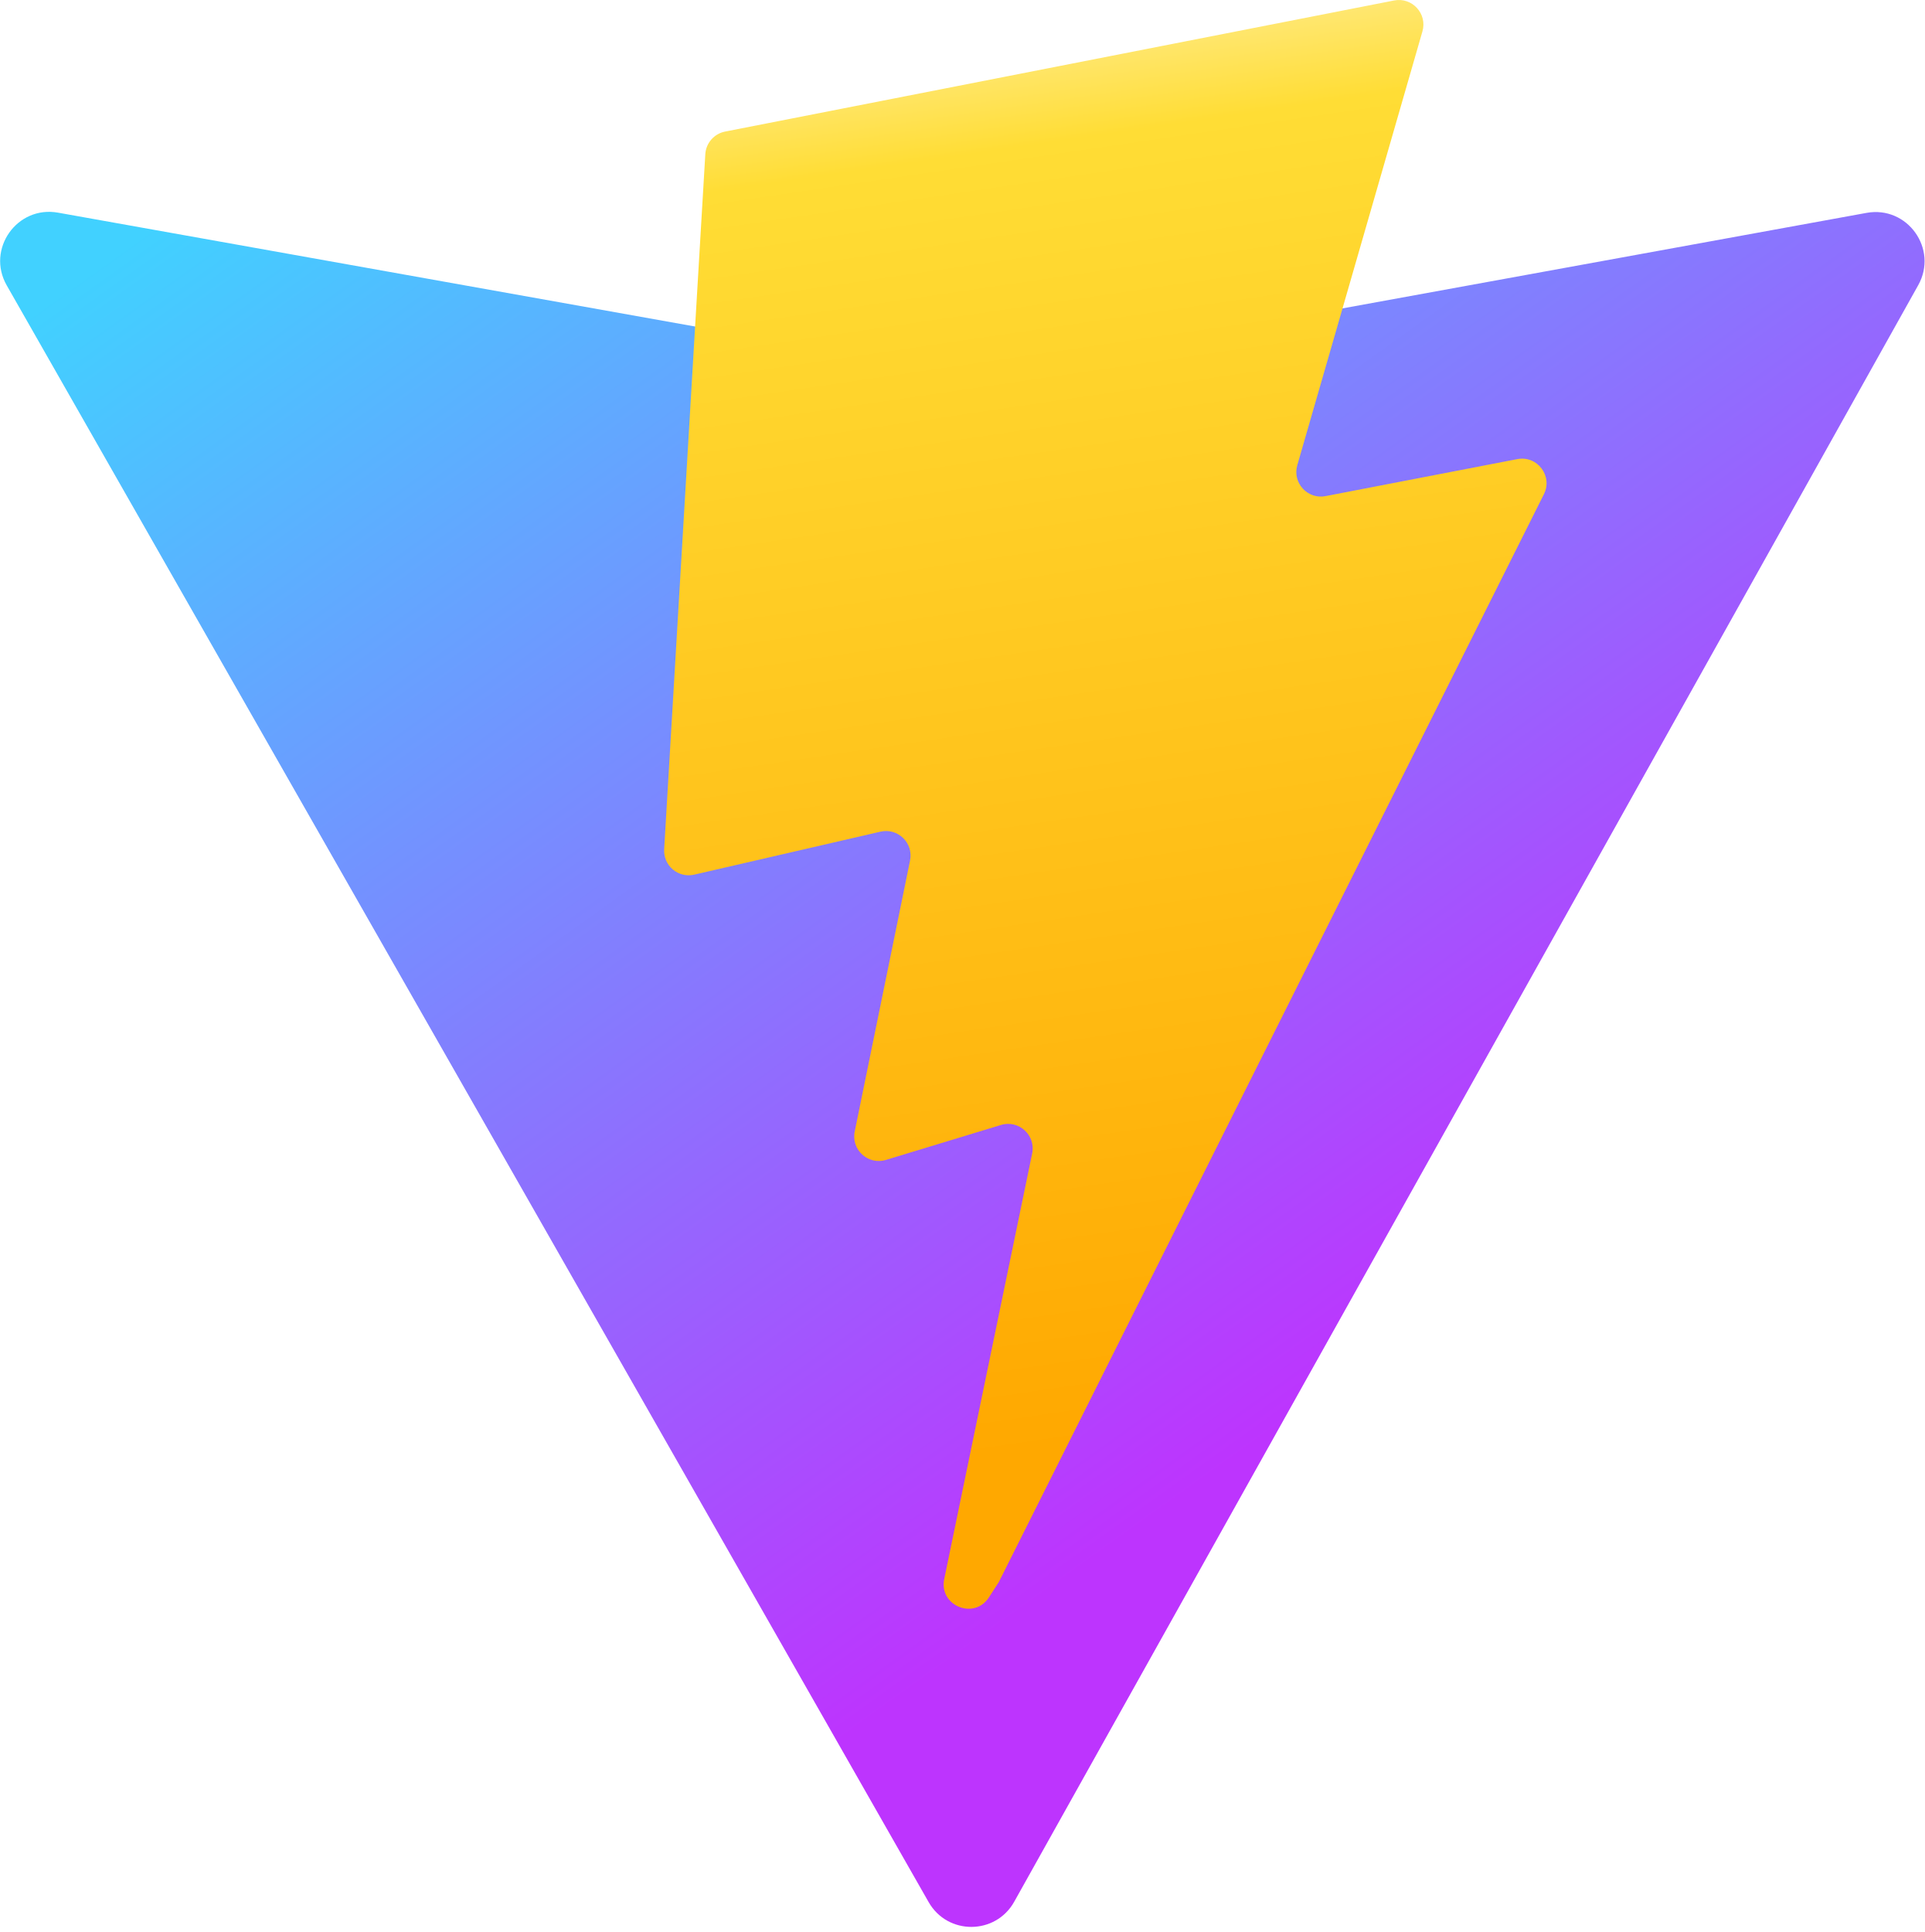
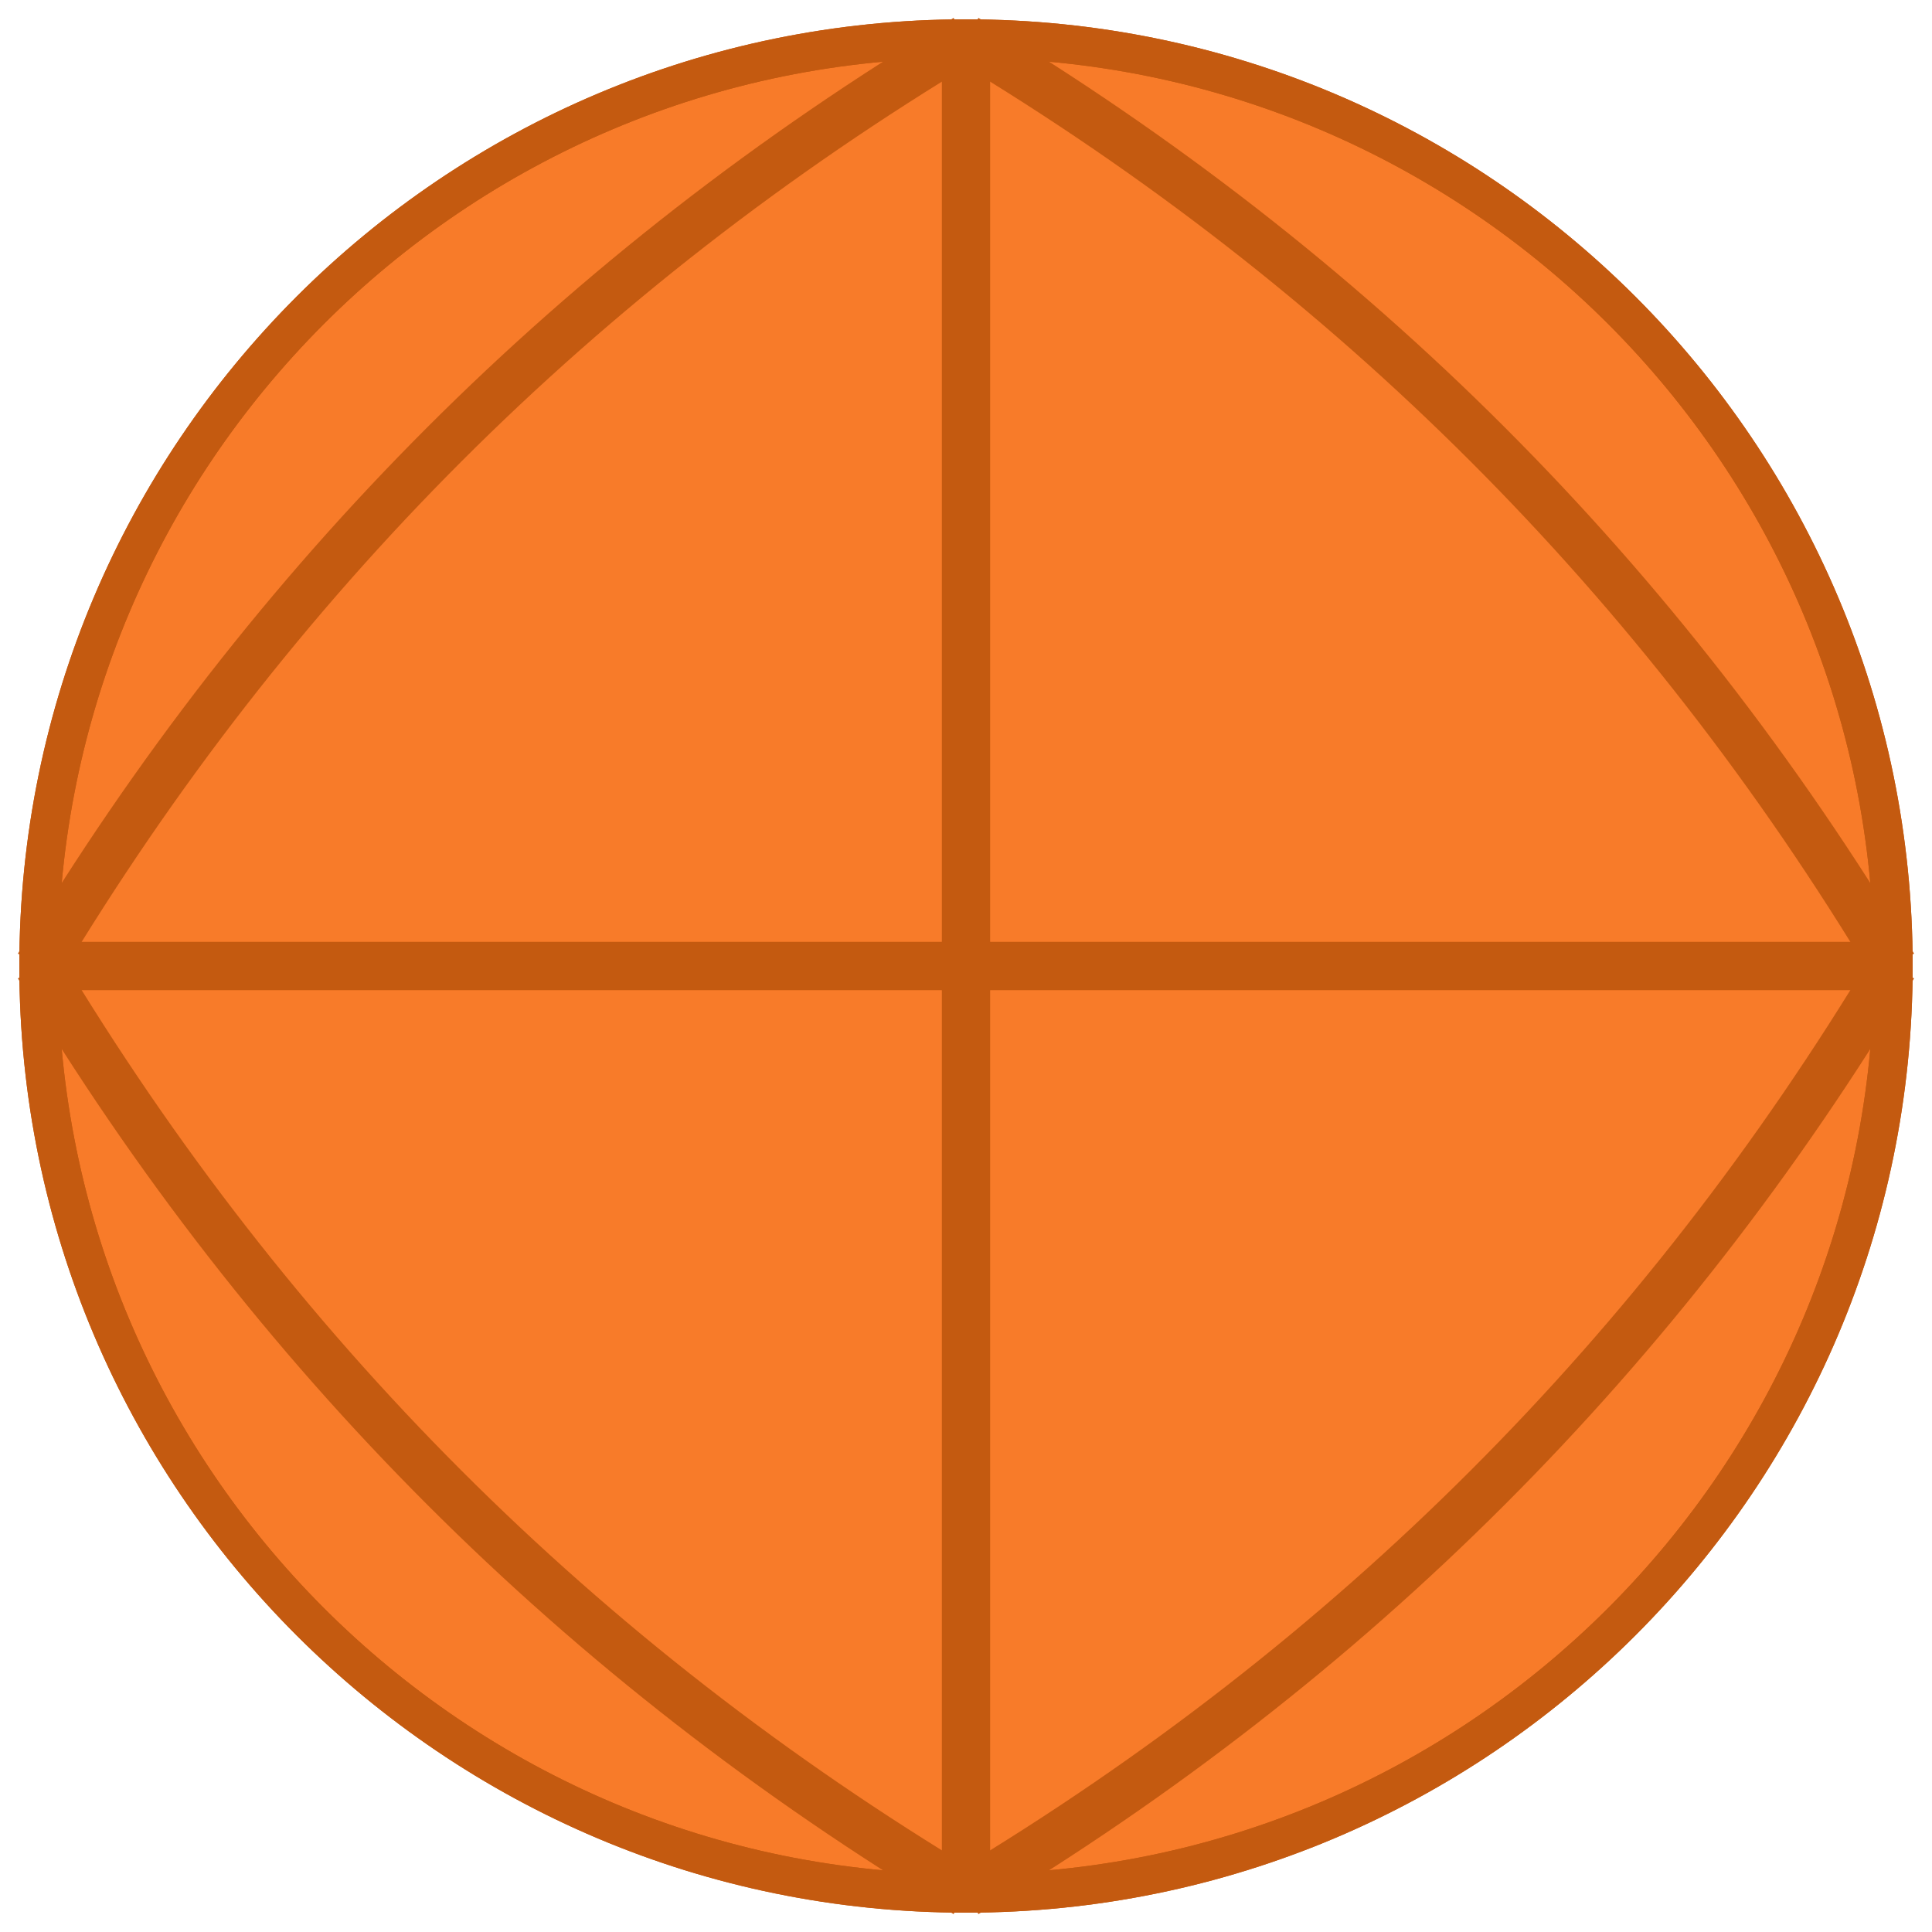
- <svg xmlns="http://www.w3.org/2000/svg" aria-hidden="true" role="img" class="iconify iconify--logos" width="31.88" height="32" preserveAspectRatio="xMidYMid meet" viewBox="0 0 256 257">
-   <defs>
-     <linearGradient id="IconifyId1813088fe1fbc01fb466" x1="-.828%" x2="57.636%" y1="7.652%" y2="78.411%">
-       <stop offset="0%" stop-color="#41D1FF" />
-       <stop offset="100%" stop-color="#BD34FE" />
-     </linearGradient>
-     <linearGradient id="IconifyId1813088fe1fbc01fb467" x1="43.376%" x2="50.316%" y1="2.242%" y2="89.03%">
-       <stop offset="0%" stop-color="#FFEA83" />
-       <stop offset="8.333%" stop-color="#FFDD35" />
-       <stop offset="100%" stop-color="#FFA800" />
-     </linearGradient>
-   </defs>
-   <path fill="url(#IconifyId1813088fe1fbc01fb466)" d="M255.153 37.938L134.897 252.976c-2.483 4.44-8.862 4.466-11.382.048L.875 37.958c-2.746-4.814 1.371-10.646 6.827-9.67l120.385 21.517a6.537 6.537 0 0 0 2.322-.004l117.867-21.483c5.438-.991 9.574 4.796 6.877 9.62Z" />
-   <path fill="url(#IconifyId1813088fe1fbc01fb467)" d="M185.432.063L96.44 17.501a3.268 3.268 0 0 0-2.634 3.014l-5.474 92.456a3.268 3.268 0 0 0 3.997 3.378l24.777-5.718c2.318-.535 4.413 1.507 3.936 3.838l-7.361 36.047c-.495 2.426 1.782 4.5 4.151 3.78l15.304-4.649c2.372-.72 4.652 1.36 4.15 3.788l-11.698 56.621c-.732 3.542 3.979 5.473 5.943 2.437l1.313-2.028l72.516-144.72c1.215-2.423-.88-5.186-3.54-4.672l-25.505 4.922c-2.396.462-4.435-1.77-3.759-4.114l16.646-57.705c.677-2.35-1.37-4.583-3.769-4.113Z" />
+ <svg xmlns="http://www.w3.org/2000/svg" viewBox="0 0 100 100">
+   <circle cx="50" cy="50" r="48" fill="#F87B29" stroke="#C45A10" stroke-width="2" />
+   <path d="M2 50 Q98 50 98 50" stroke="#C45A10" stroke-width="2.5" fill="none" />
+   <path d="M50 2 Q50 98 50 98" stroke="#C45A10" stroke-width="2.5" fill="none" />
+   <path d="M2 50 Q20 20 50 2" stroke="#C45A10" stroke-width="2.5" fill="none" />
+   <path d="M2 50 Q20 80 50 98" stroke="#C45A10" stroke-width="2.5" fill="none" />
+   <path d="M98 50 Q80 20 50 2" stroke="#C45A10" stroke-width="2.5" fill="none" />
+   <path d="M98 50 Q80 80 50 98" stroke="#C45A10" stroke-width="2.5" fill="none" />
+   <circle cx="50" cy="50" r="48" fill="none" stroke="#C45A10" stroke-width="2" />
</svg>
